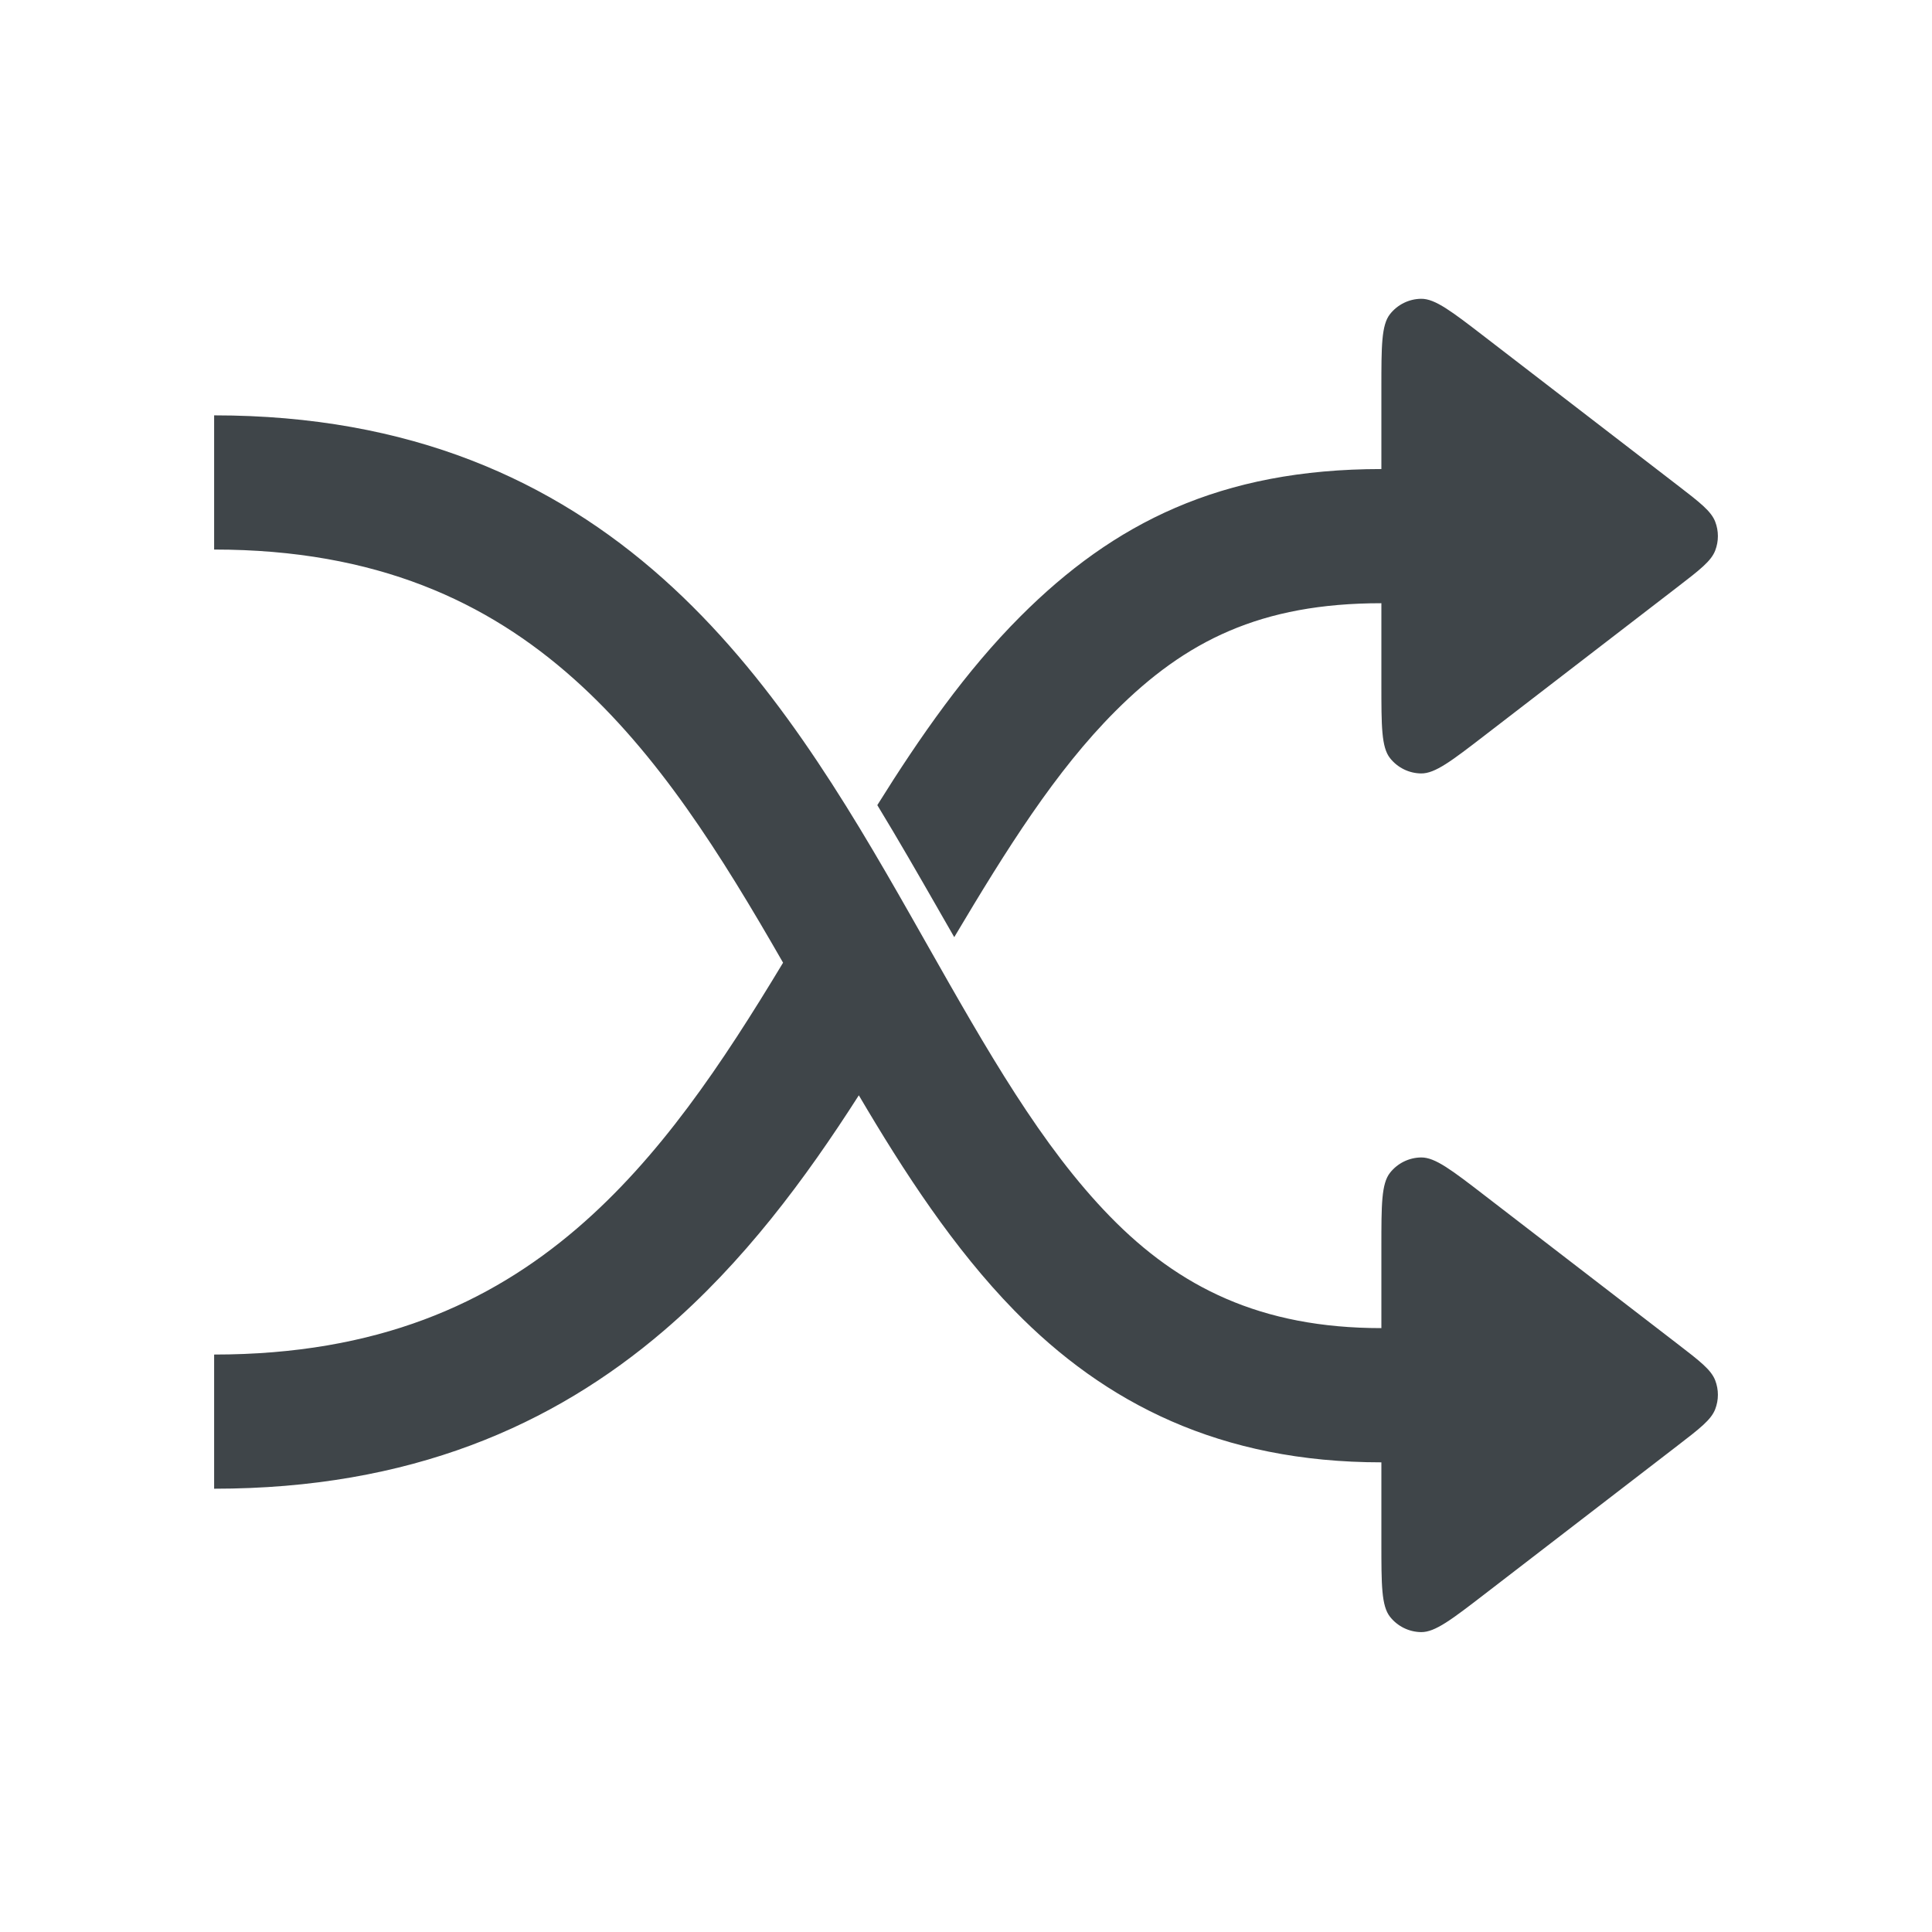
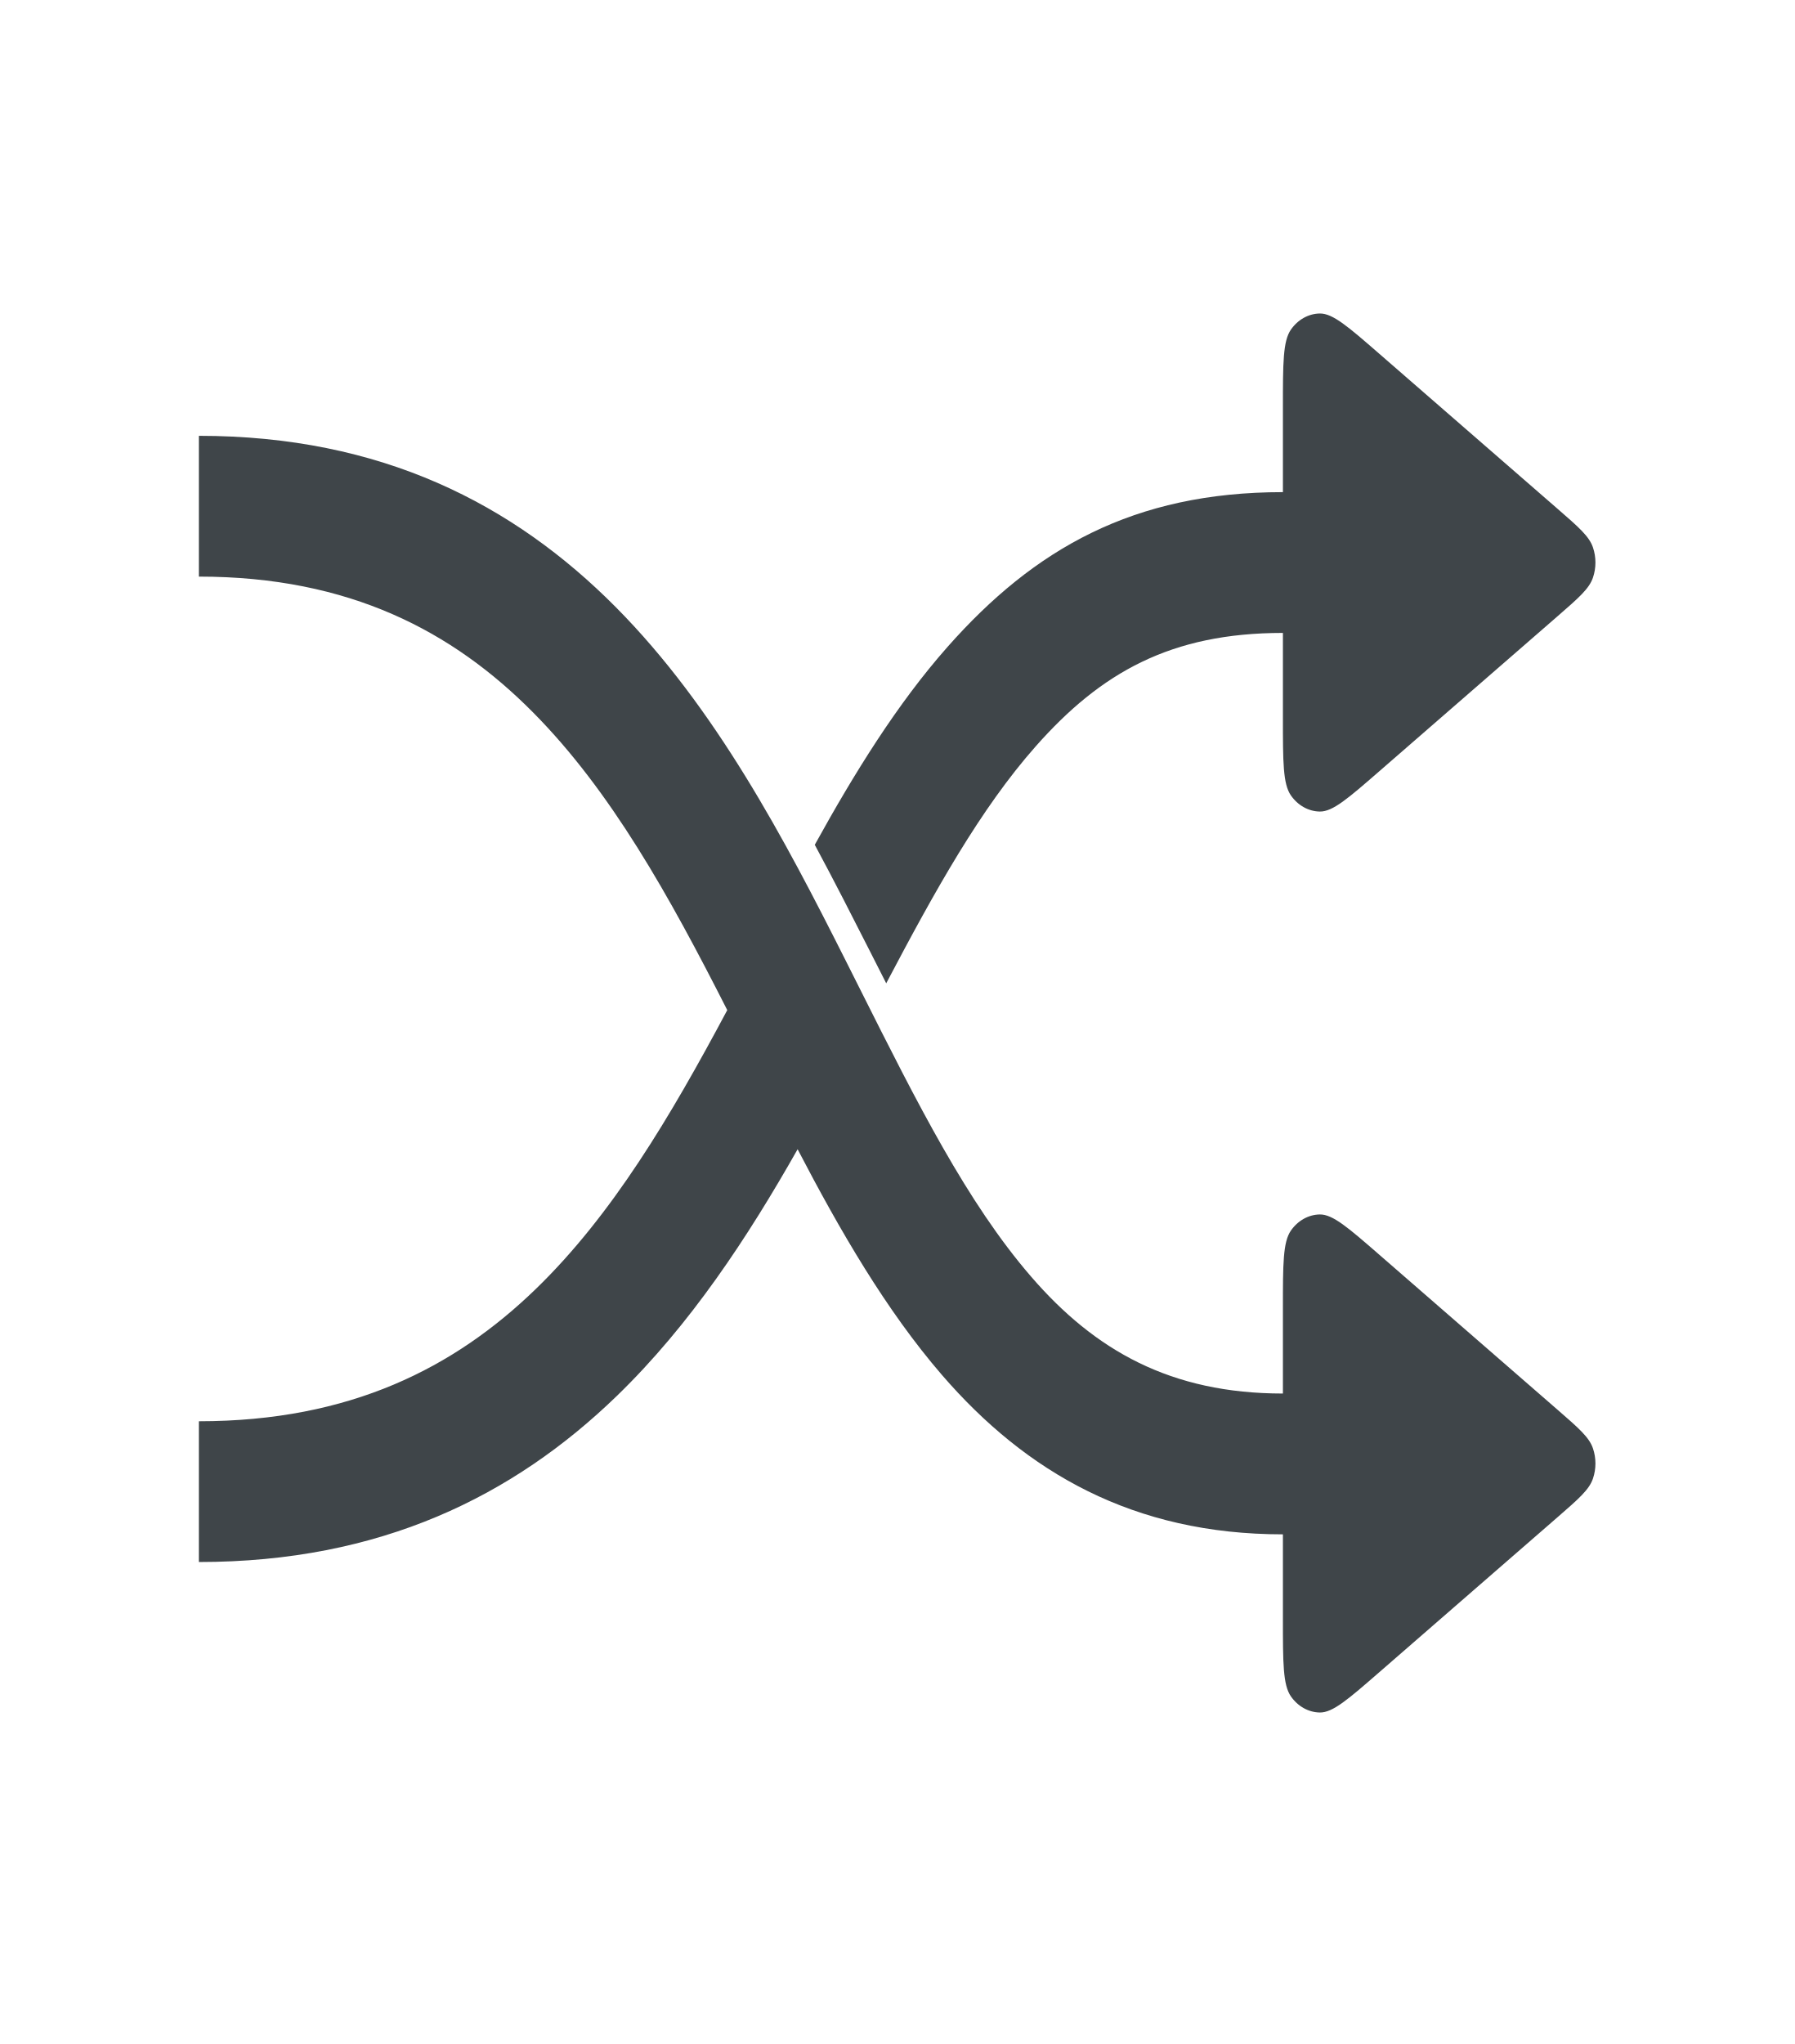
- <svg xmlns="http://www.w3.org/2000/svg" width="72" height="72" viewBox="0 0 72 72" fill="none">
-   <path fill-rule="evenodd" clip-rule="evenodd" d="M62.509 53.881C63.35 53.234 63.77 52.91 63.921 52.516C64.054 52.171 64.054 51.788 63.921 51.443C63.77 51.048 63.35 50.725 62.509 50.078L55.343 44.562C54.102 43.606 53.482 43.129 52.962 43.135C52.509 43.14 52.083 43.35 51.802 43.706C51.48 44.114 51.48 44.897 51.48 46.463V49.495C46.98 49.495 43.937 47.967 41.375 45.343C38.809 42.714 36.802 39.173 34.528 35.162C34.333 34.817 34.136 34.469 33.936 34.118C31.496 29.827 28.718 25.14 24.713 21.567C20.606 17.903 15.298 15.479 7.98 15.479V20.48C14.04 20.48 18.171 22.431 21.384 25.298C24.518 28.094 26.855 31.819 29.183 35.877C26.895 39.674 24.566 43.155 21.493 45.788C18.239 48.576 14.063 50.48 7.98 50.48V55.48C15.275 55.48 20.6 53.137 24.746 49.585C27.704 47.051 30.011 43.939 32.006 40.819C33.701 43.7 35.555 46.538 37.797 48.835C41.179 52.3 45.48 54.497 51.48 54.497V57.495C51.48 59.062 51.48 59.845 51.802 60.253C52.083 60.609 52.509 60.819 52.962 60.824C53.482 60.83 54.102 60.353 55.343 59.397L62.509 53.881ZM62.509 18.078L62.509 18.078L55.343 12.562L55.343 12.562C54.102 11.606 53.482 11.129 52.962 11.135C52.509 11.14 52.083 11.35 51.802 11.706C51.48 12.114 51.48 12.897 51.48 14.463V17.48C45.48 17.48 41.499 19.497 38.029 22.97C36 24.999 34.278 27.467 32.695 30.005C33.489 31.31 34.234 32.61 34.956 33.868L35.023 33.986C35.205 34.302 35.384 34.615 35.562 34.925C37.522 31.63 39.341 28.73 41.565 26.504C44.18 23.887 46.98 22.48 51.48 22.48V25.495C51.48 27.062 51.48 27.845 51.802 28.253C52.083 28.609 52.509 28.819 52.962 28.824C53.482 28.83 54.102 28.353 55.343 27.397L55.343 27.397L62.509 21.881C63.35 21.234 63.77 20.91 63.921 20.516C64.054 20.171 64.054 19.788 63.921 19.443C63.77 19.049 63.35 18.725 62.509 18.078L62.509 18.078Z" fill="#3F4549" />
+ <svg xmlns="http://www.w3.org/2000/svg" width="72" height="82" viewBox="0 0 72 82" fill="none">
+   <path fill-rule="evenodd" clip-rule="evenodd" d="M62.509 60.859C63.35 60.128 63.77 59.762 63.921 59.317C64.054 58.927 64.054 58.495 63.921 58.105C63.77 57.659 63.35 57.294 62.509 56.563L55.343 50.332C54.102 49.253 53.482 48.714 52.962 48.721C52.509 48.727 52.083 48.964 51.802 49.366C51.48 49.827 51.48 50.712 51.48 52.48V55.905C46.98 55.905 43.937 54.179 41.375 51.214C38.809 48.246 36.802 44.246 34.528 39.715C34.333 39.326 34.136 38.933 33.936 38.537C31.496 33.69 28.718 28.395 24.713 24.36C20.606 20.221 15.298 17.484 7.98 17.484V23.132C14.04 23.132 18.171 25.336 21.384 28.574C24.518 31.732 26.855 35.939 29.183 40.523C26.895 44.812 24.566 48.744 21.493 51.718C18.239 54.866 14.063 57.017 7.98 57.017V62.664C15.275 62.664 20.6 60.018 24.746 56.007C27.704 53.144 30.011 49.629 32.006 46.105C33.701 49.36 35.555 52.565 37.797 55.159C41.179 59.072 45.48 61.554 51.48 61.554V64.941C51.48 66.71 51.48 67.595 51.802 68.056C52.083 68.458 52.509 68.695 52.962 68.701C53.482 68.708 54.102 68.168 55.343 67.089L62.509 60.859ZM62.509 20.419L62.509 20.419L55.343 14.188C54.102 13.109 53.482 12.57 52.962 12.577C52.509 12.583 52.083 12.82 51.802 13.222C51.48 13.683 51.48 14.568 51.48 16.337V19.743C45.48 19.743 41.499 22.022 38.029 25.944C36 28.236 34.278 31.024 32.695 33.891C33.489 35.365 34.234 36.834 34.956 38.254L35.023 38.387C35.205 38.744 35.384 39.098 35.562 39.448C37.522 35.726 39.341 32.45 41.565 29.936C44.18 26.981 46.98 25.391 51.48 25.391V28.797C51.48 30.566 51.48 31.451 51.802 31.912C52.083 32.314 52.509 32.551 52.962 32.557C53.482 32.564 54.102 32.024 55.343 30.945L62.509 24.715C63.35 23.984 63.77 23.618 63.921 23.173C64.054 22.783 64.054 22.351 63.921 21.961C63.77 21.515 63.35 21.15 62.509 20.419L62.509 20.419Z" fill="#3F4549" />
</svg>
